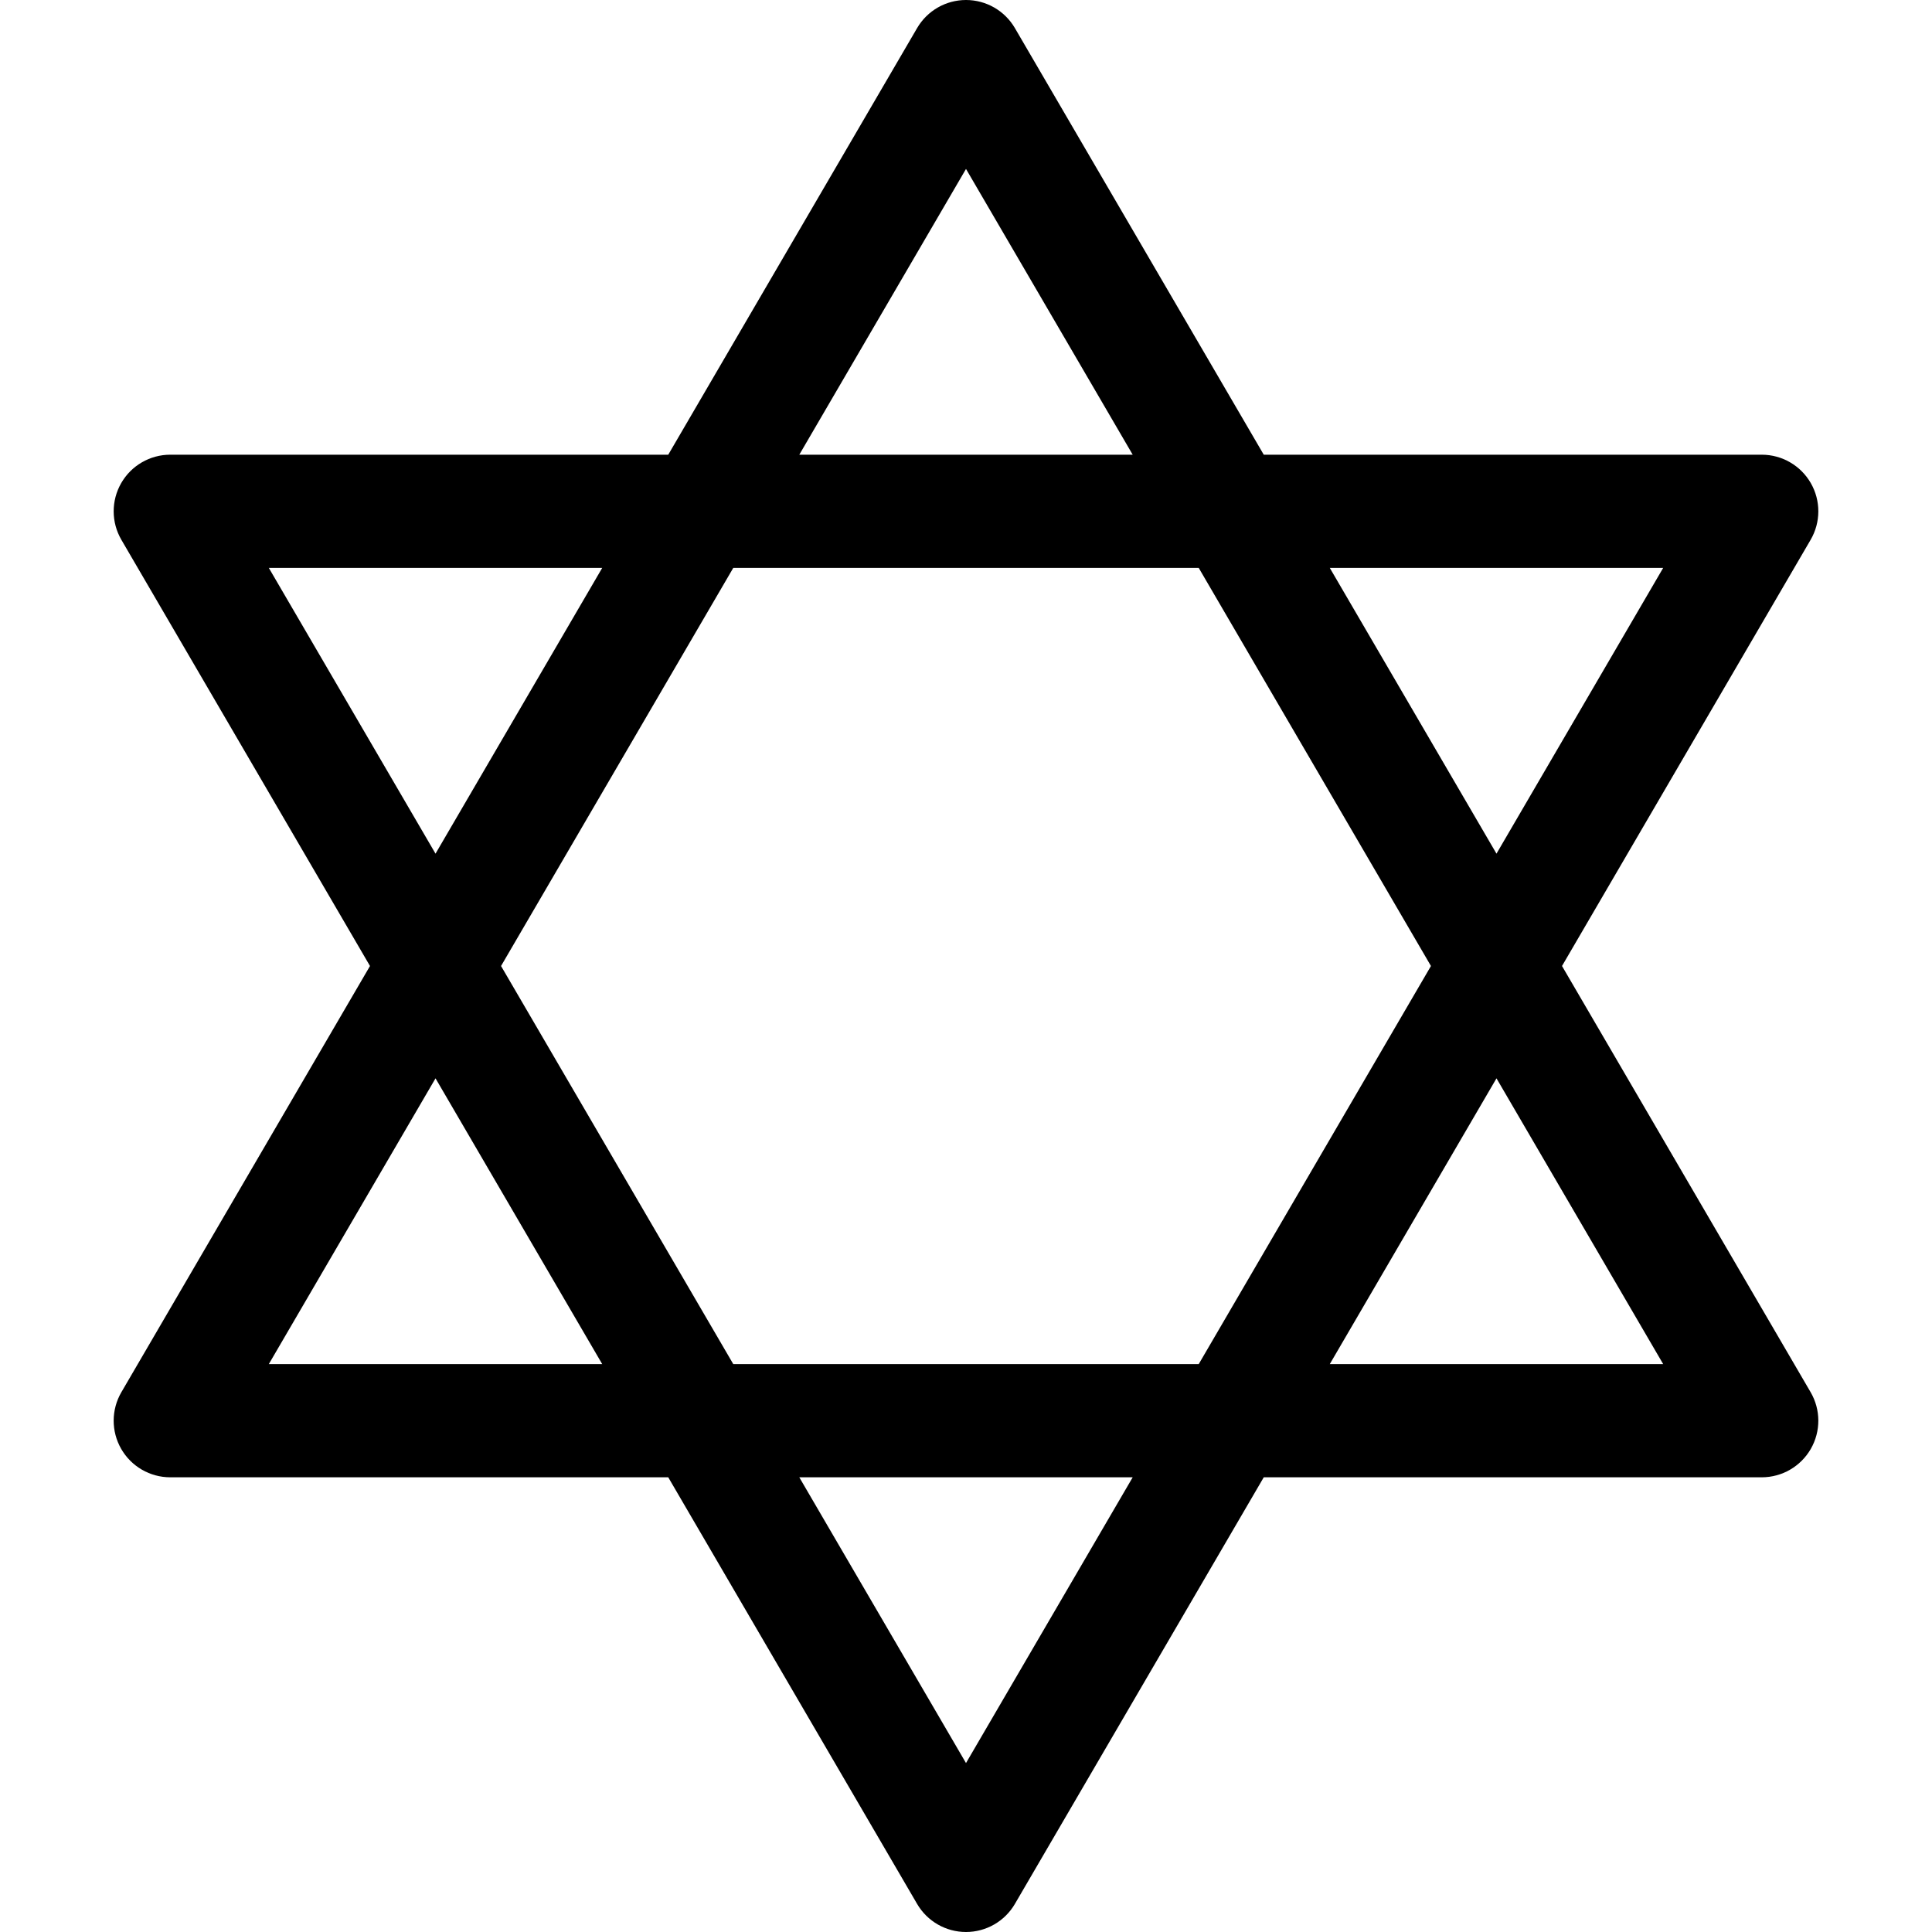
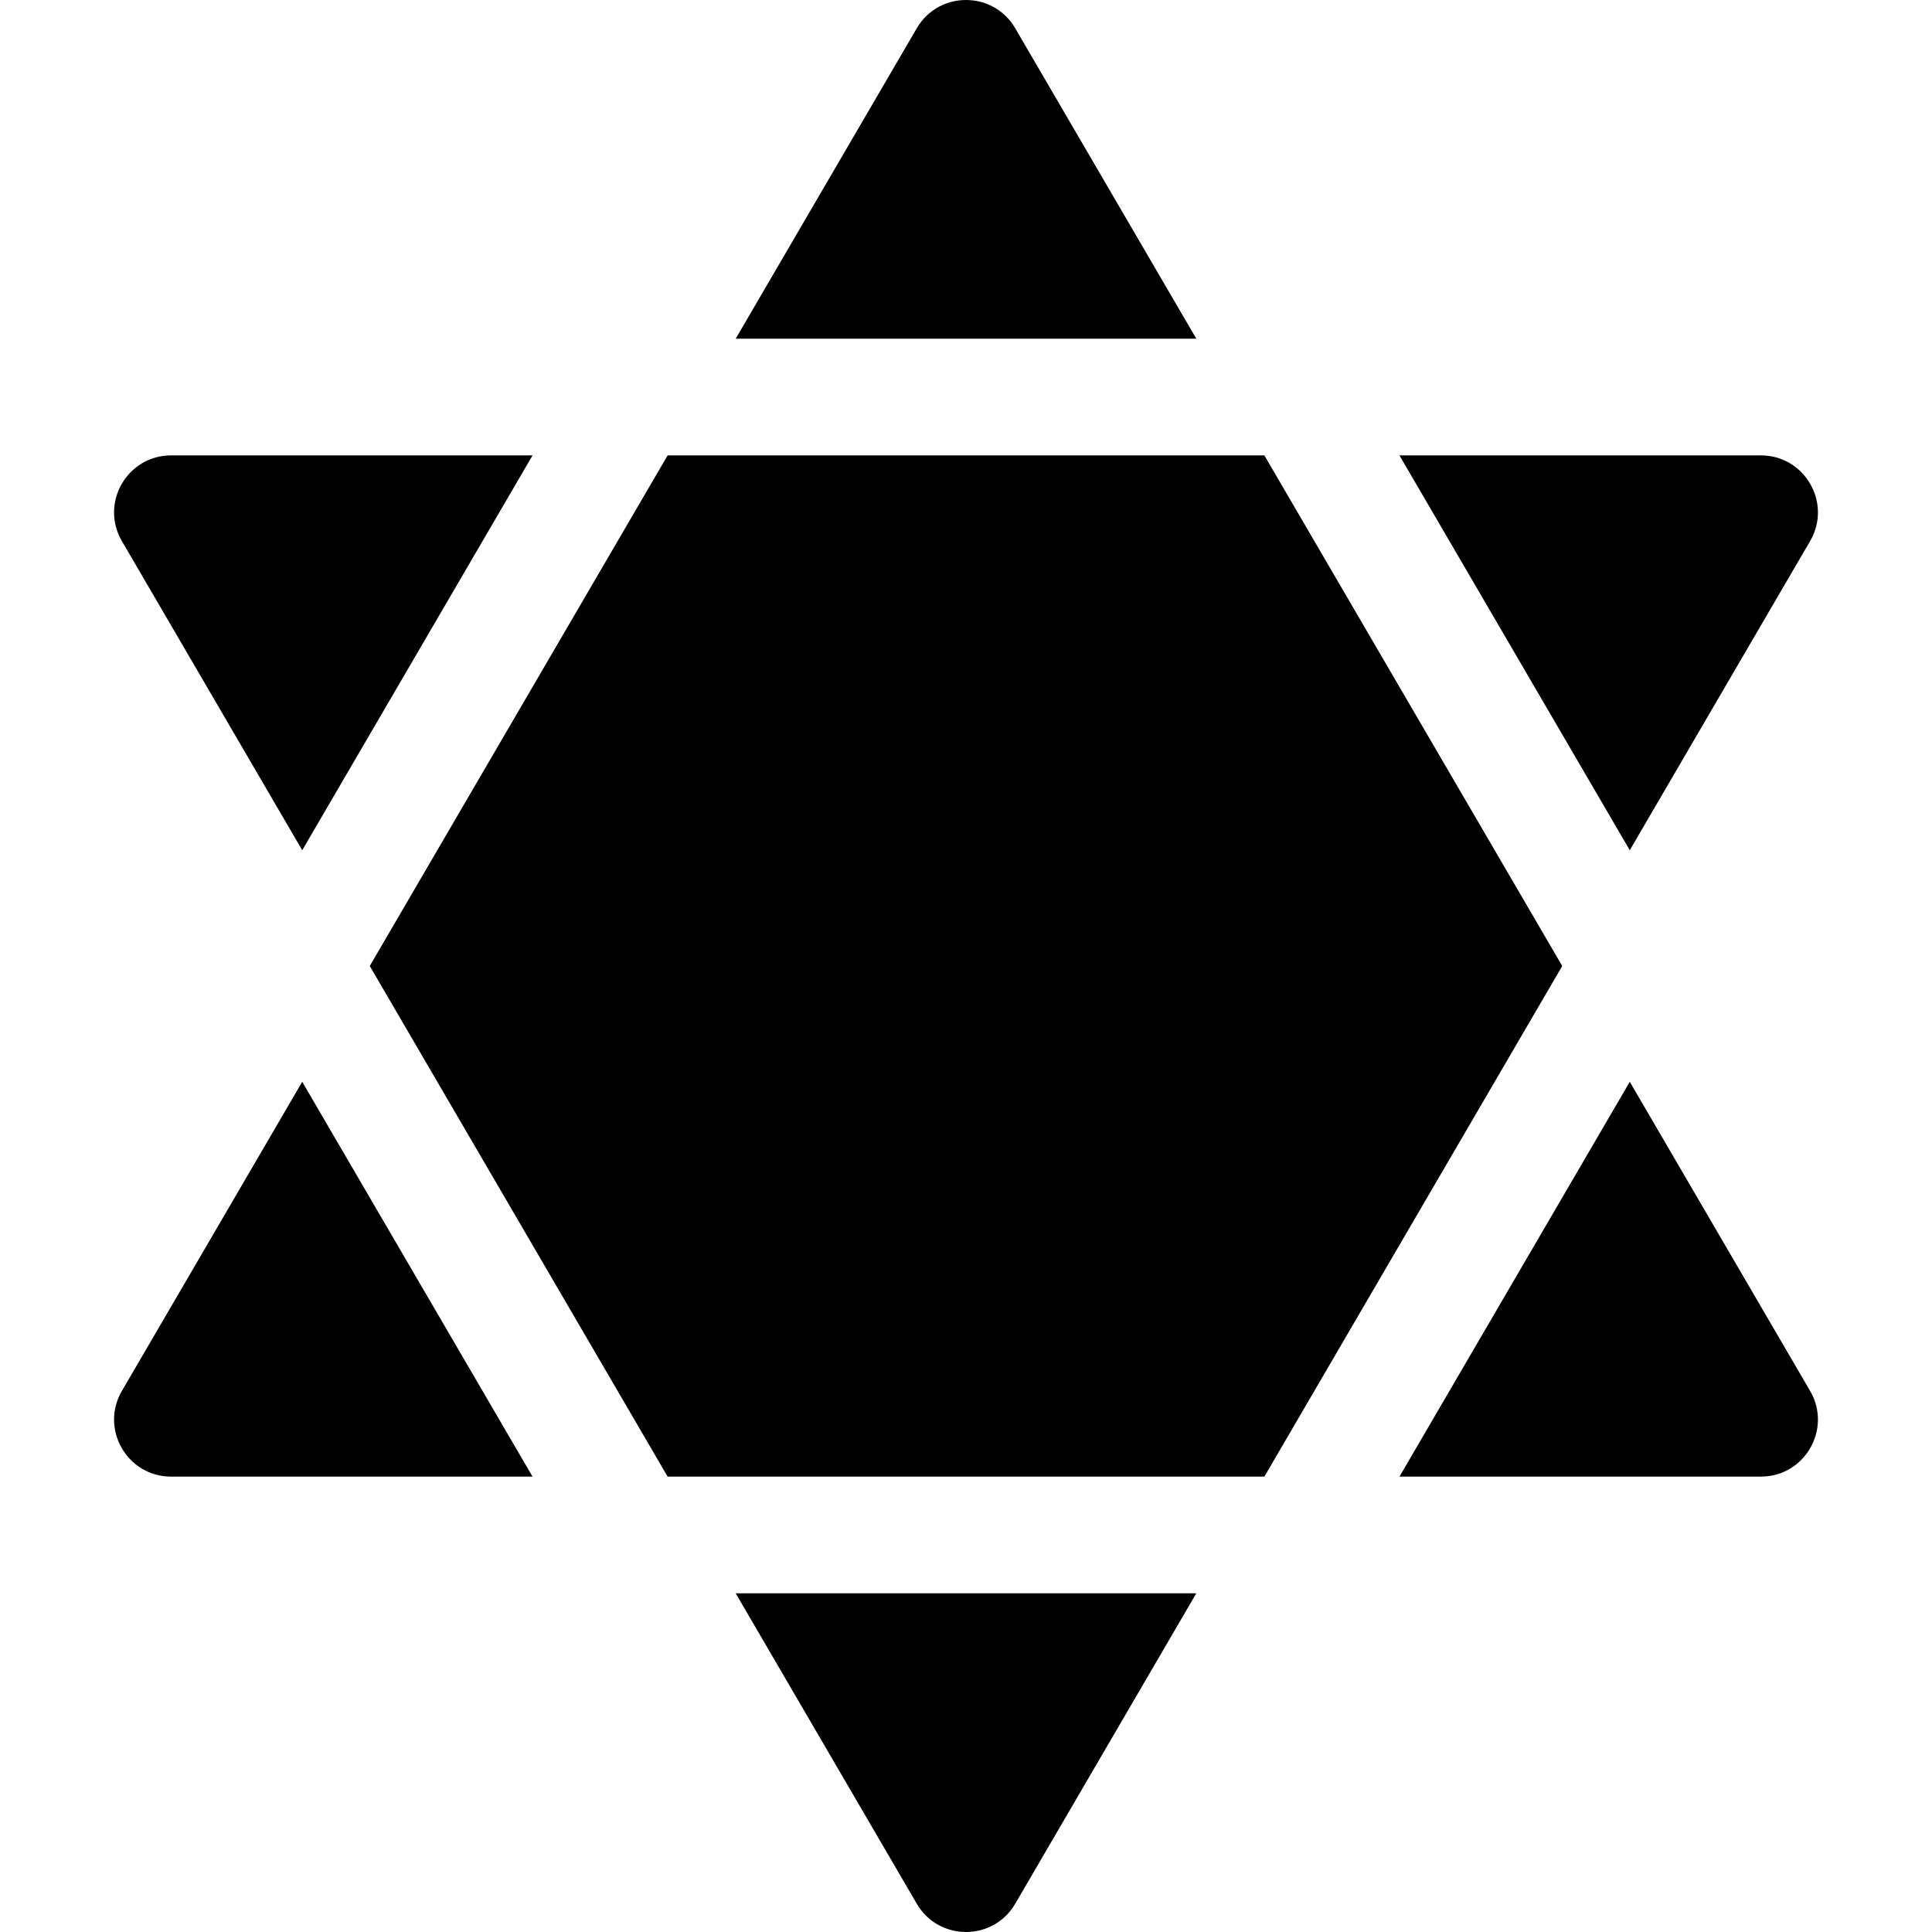
<svg xmlns="http://www.w3.org/2000/svg" id="Layer_1" enable-background="new 0 0 512 512" height="512" viewBox="0 0 512 512" width="512">
  <g>
-     <path d="m413.949 256 65.883-112.942c2.706-4.639 2.726-10.372.05-15.029-2.675-4.658-7.636-7.529-13.007-7.529h-131.967l-65.951-113.058c-2.689-4.609-7.622-7.442-12.957-7.442s-10.269 2.833-12.957 7.442l-65.95 113.058h-131.968c-5.371 0-10.332 2.872-13.007 7.529s-2.656 10.39.051 15.029l65.882 112.942-65.883 112.942c-2.707 4.639-2.726 10.372-.051 15.029 2.675 4.658 7.636 7.529 13.007 7.529h131.968l65.951 113.058c2.688 4.609 7.622 7.442 12.957 7.442s10.269-2.833 12.957-7.442l65.951-113.058h131.967c5.371 0 10.332-2.872 13.007-7.529 2.676-4.657 2.656-10.39-.05-15.029zm26.811-105.5-44.176 75.73-44.176-75.73zm-61.542 105.5-61.542 105.5h-123.352l-61.542-105.5 61.542-105.5h123.352zm-123.218-211.23 44.176 75.73h-88.352zm-184.759 105.73h88.352l-44.176 75.73zm0 211 44.176-75.73 44.176 75.73zm184.759 105.73-44.176-75.73h88.352zm96.408-105.73 44.176-75.73 44.176 75.73z" />
+     <path d="m466.647 120.683h-95.775l61.036 104.633 47.786-81.918c5.874-10.07-1.39-22.715-13.047-22.715z" />
+     <path d="m32.306 143.398 47.786 81.919 61.037-104.634h-95.776c-11.657 0-18.921 12.645-13.047 22.715z" />
+     <path d="m269.047 504.506 47.989-82.268h-122.073l47.99 82.268c5.828 9.992 20.265 9.992 26.094 0z" />
+     <path d="m45.353 391.317h95.775l-61.036-104.633-47.786 81.918c-5.874 10.07 1.39 22.715 13.047 22.715z" />
+     <path d="m370.871 391.317h95.776c11.657 0 18.921-12.646 13.047-22.715l-47.786-81.918z" />
+     <path d="m176.926 391.317h158.147l78.936-135.317-78.935-135.317h-158.148l-78.935 135.318z" />
+     <path d="m242.953 7.494-47.989 82.268h122.073l-47.99-82.268c-5.829-9.992-20.266-9.992-26.094 0z" />
  </g>
</svg>
